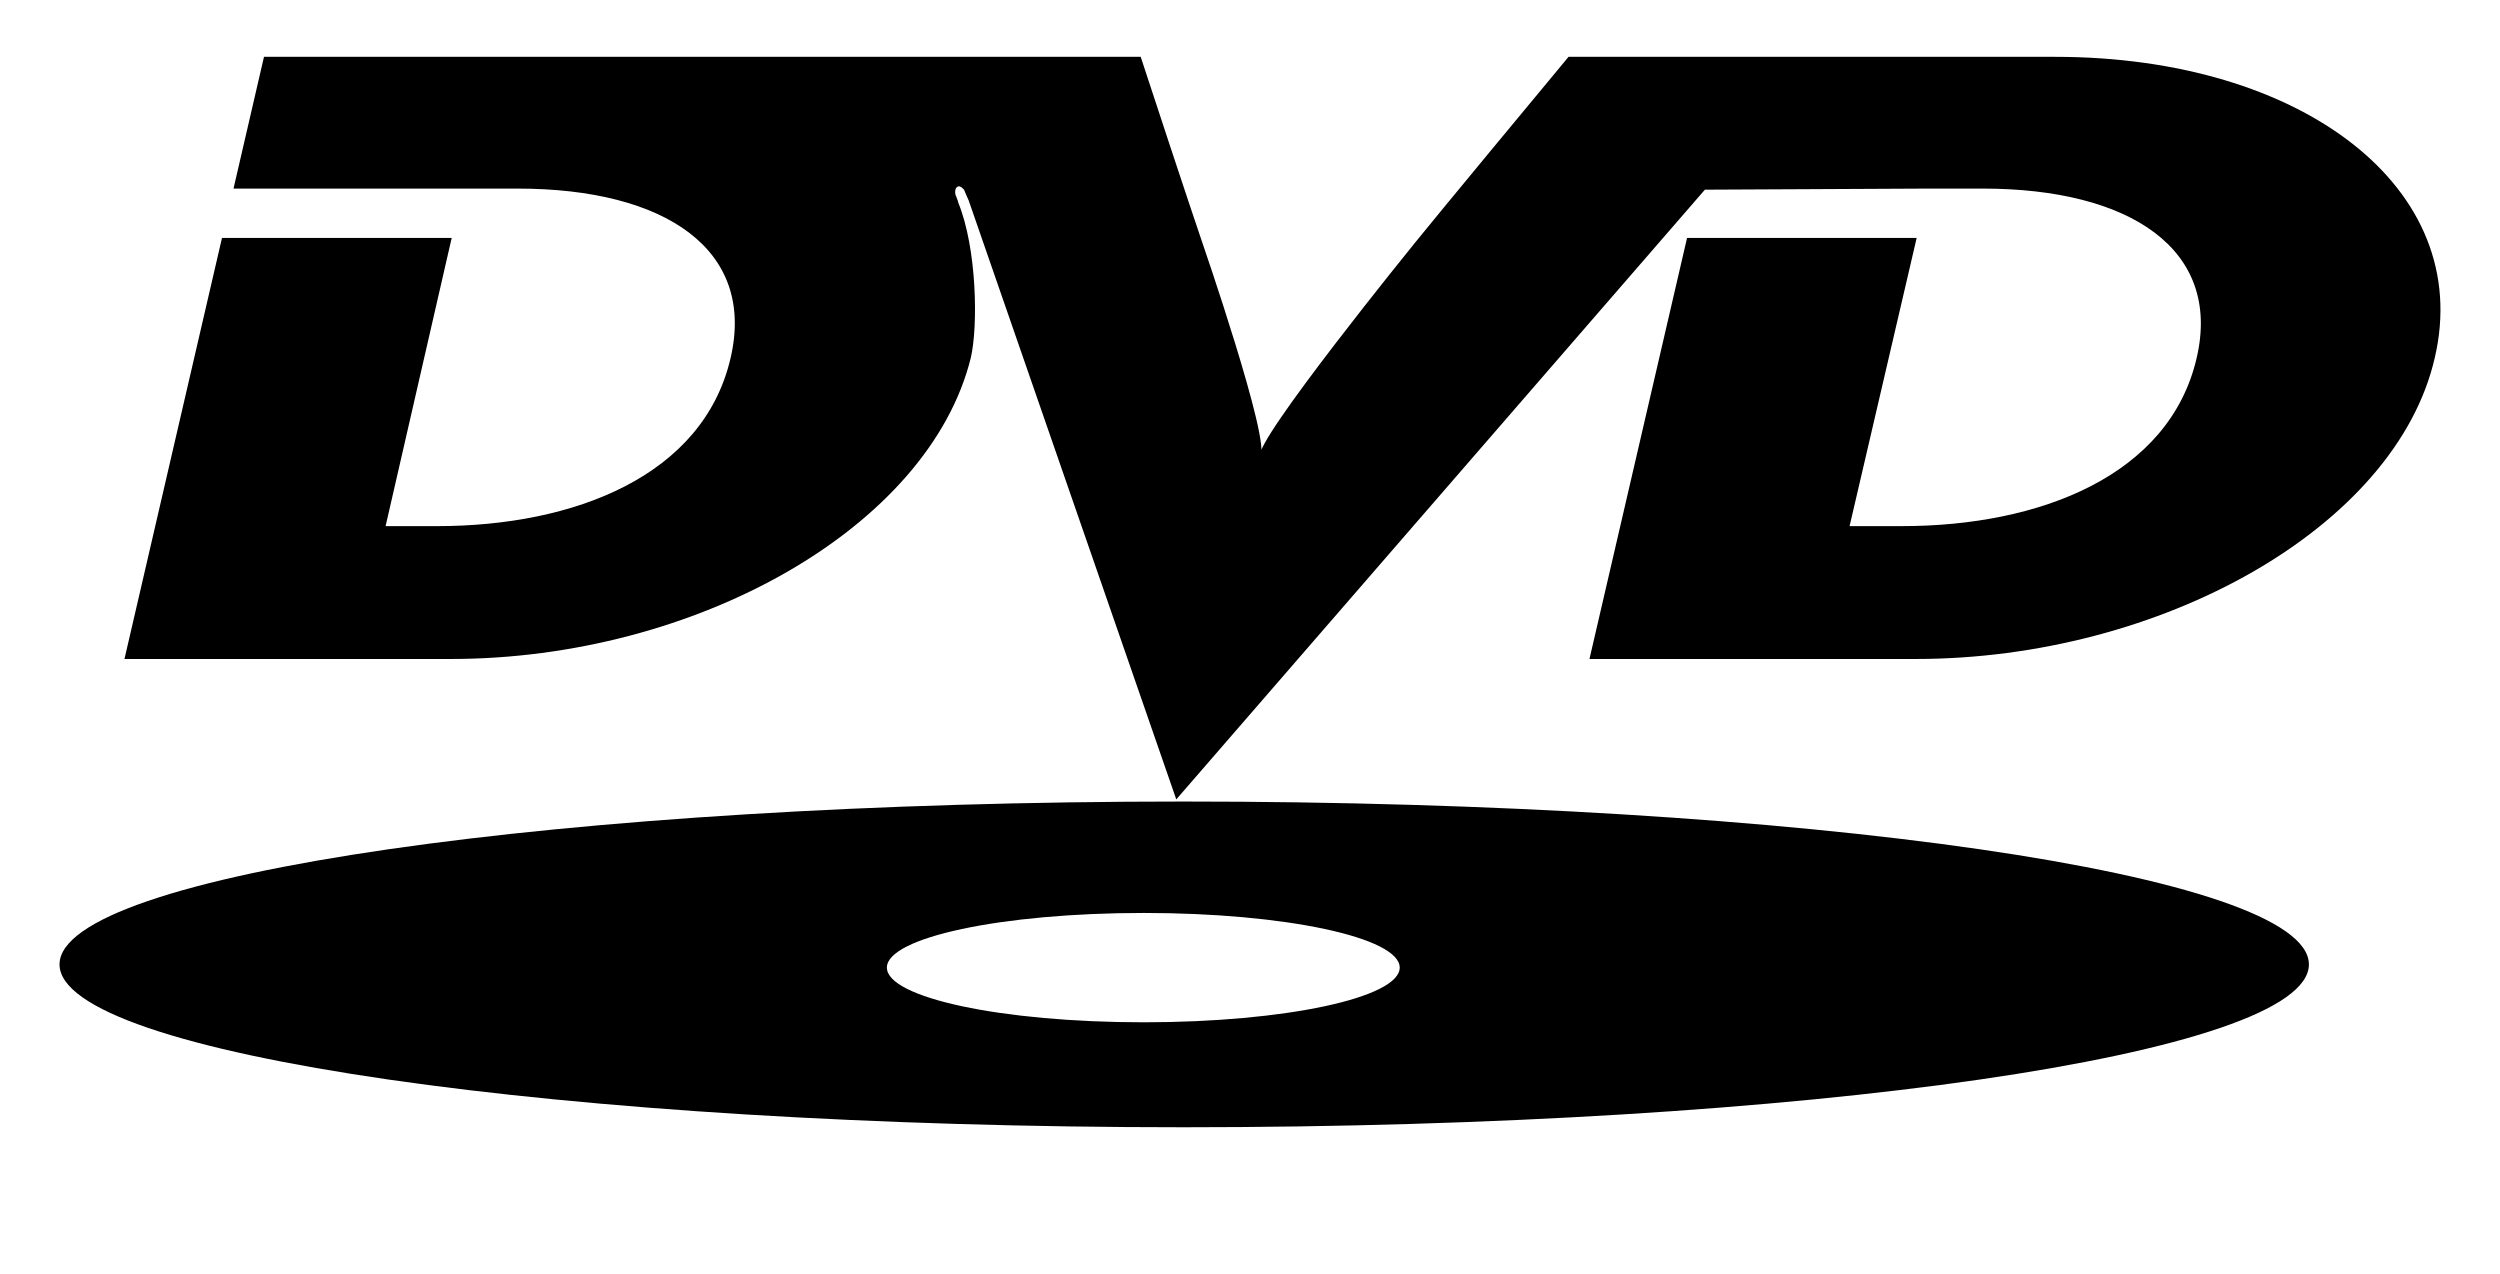
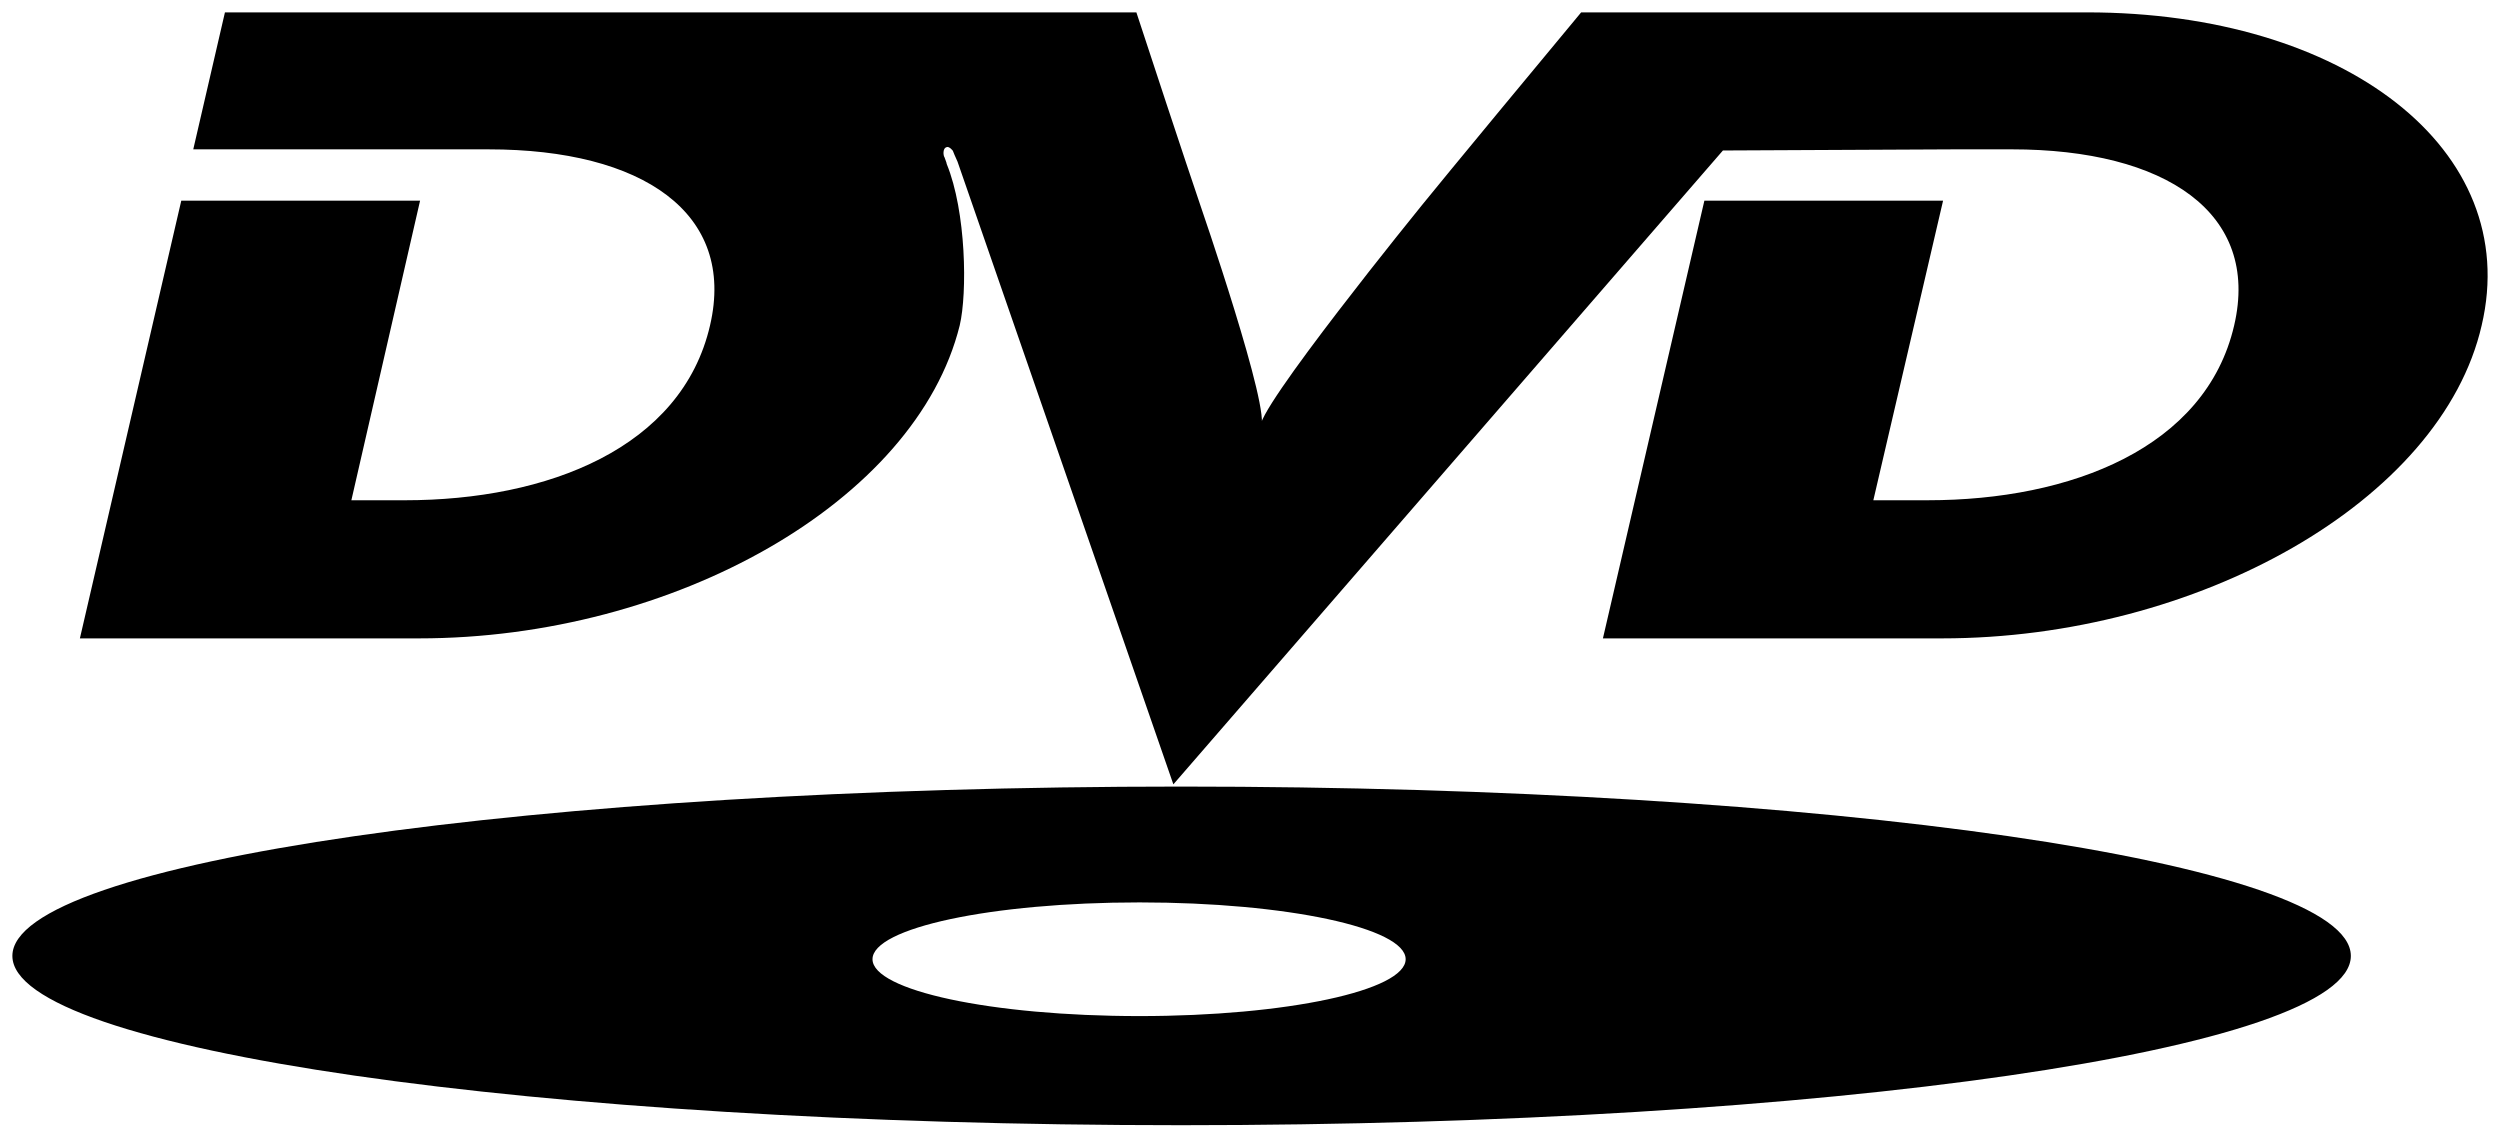
- <svg xmlns="http://www.w3.org/2000/svg" width="100%" height="100%" viewBox="0 0 210 107">
-   <path d="M118.895,20.346c0,0-13.743,16.922-13.04,18.001c0.975-1.079-4.934-18.186-4.934-18.186s-1.233-3.597-5.102-15.387H81.81H47.812H22.175l-2.56,11.068h19.299h4.579c12.415,0,19.995,5.132,17.878,14.225c-2.287,9.901-13.123,14.128-24.665,14.128H32.39l5.552-24.208H18.647l-8.192,35.368h27.398c20.612,0,40.166-11.067,43.692-25.288c0.617-2.614,0.53-9.185-1.054-13.053c0-0.093-0.091-0.271-0.178-0.537c-0.087-0.093-0.178-0.722,0.178-0.814c0.172-0.092,0.525,0.271,0.525,0.358c0,0,0.179,0.456,0.351,0.813l17.44,50.315l44.404-51.216l18.761-0.092h4.579c12.424,0,20.09,5.132,17.969,14.225c-2.29,9.901-13.205,14.128-24.75,14.128h-4.405L161,19.987h-19.287l-8.198,35.368h27.398c20.611,0,40.343-11.067,43.604-25.288c3.347-14.225-11.101-25.293-31.89-25.293h-18.143h-22.727C120.923,17.823,118.895,20.346,118.895,20.346L118.895,20.346z" />
-   <path d="M99.424,67.329C47.281,67.329,5,73.449,5,81.012c0,7.558,42.281,13.678,94.424,13.678c52.239,0,94.524-6.12,94.524-13.678C193.949,73.449,151.664,67.329,99.424,67.329z M96.078,85.873c-11.98,0-21.58-2.072-21.58-4.595c0-2.523,9.599-4.59,21.58-4.59c11.888,0,21.498,2.066,21.498,4.59C117.576,83.801,107.966,85.873,96.078,85.873z" />
+ <svg xmlns="http://www.w3.org/2000/svg" width="201.999" height="91.916" viewBox="-1 -1 201.999 91.916" version="1.1" id="svg6">
+   <defs id="defs10" />
+   <path d="m 113.895,15.572 c 0,0 -13.743,16.922 -13.04,18.001 0.975,-1.079 -4.934,-18.186 -4.934,-18.186 0,0 -1.233,-3.597 -5.102,-15.387 H 76.81 42.812 17.175 l -2.56,11.068 h 19.299 4.579 c 12.415,0 19.995,5.132 17.878,14.225 -2.287,9.901 -13.123,14.128 -24.665,14.128 H 27.39 L 32.942,15.213 H 13.647 L 5.455,50.581 h 27.398 c 20.612,0 40.166,-11.067 43.692,-25.288 0.617,-2.614 0.53,-9.185 -1.054,-13.053 0,-0.093 -0.091,-0.271 -0.178,-0.537 -0.087,-0.093 -0.178,-0.722 0.178,-0.814 0.172,-0.092 0.525,0.271 0.525,0.358 0,0 0.179,0.456 0.351,0.813 l 17.44,50.315 44.404,-51.216 18.761,-0.092 h 4.579 c 12.424,0 20.09,5.132 17.969,14.225 -2.29,9.901 -13.205,14.128 -24.75,14.128 h -4.405 L 156,15.213 h -19.287 l -8.198,35.368 h 27.398 c 20.611,0 40.343,-11.067 43.604,-25.288 C 202.864,11.068 188.416,0 167.627,0 h -18.143 -22.727 c -10.834,13.049 -12.862,15.572 -12.862,15.572 z" id="path2" />
+   <path d="M 94.424,62.555 C 42.281,62.555 0,68.675 0,76.238 c 0,7.558 42.281,13.678 94.424,13.678 52.239,0 94.524,-6.12 94.524,-13.678 0.001,-7.563 -42.284,-13.683 -94.524,-13.683 z m -3.346,18.544 c -11.98,0 -21.58,-2.072 -21.58,-4.595 0,-2.523 9.599,-4.59 21.58,-4.59 11.888,0 21.498,2.066 21.498,4.59 0,2.523 -9.61,4.595 -21.498,4.595 z" id="path4" />
</svg>
